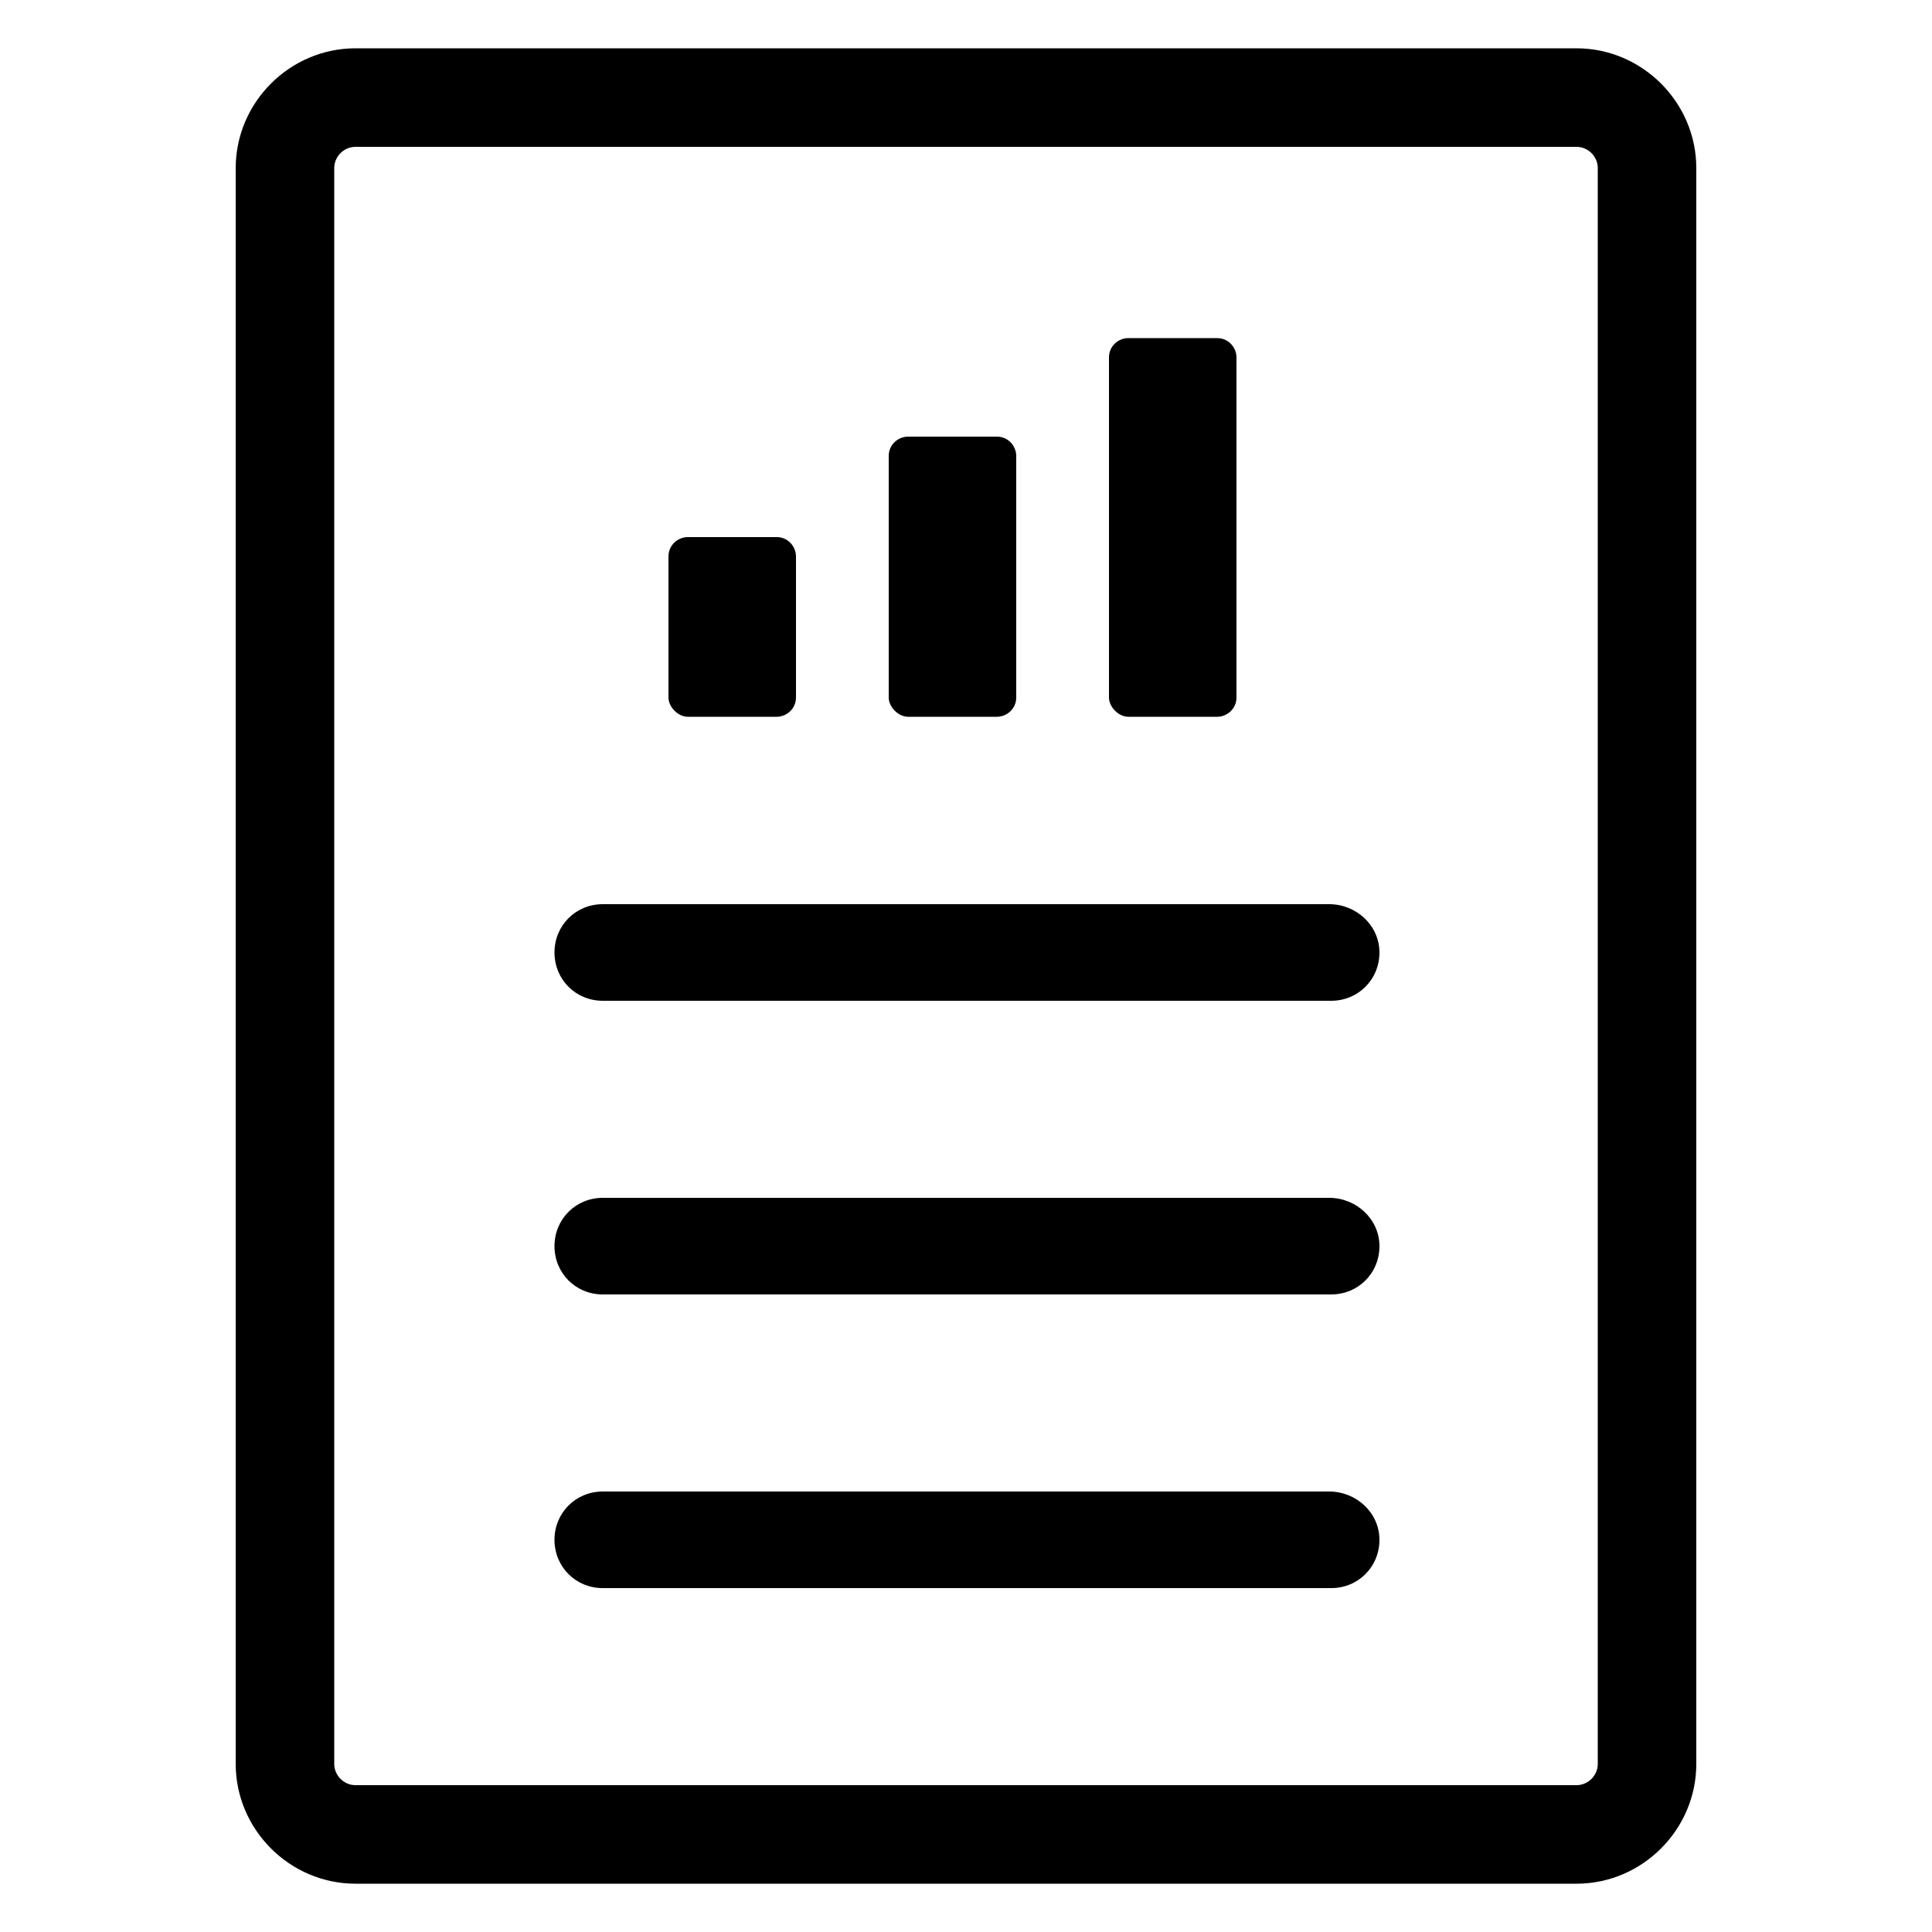
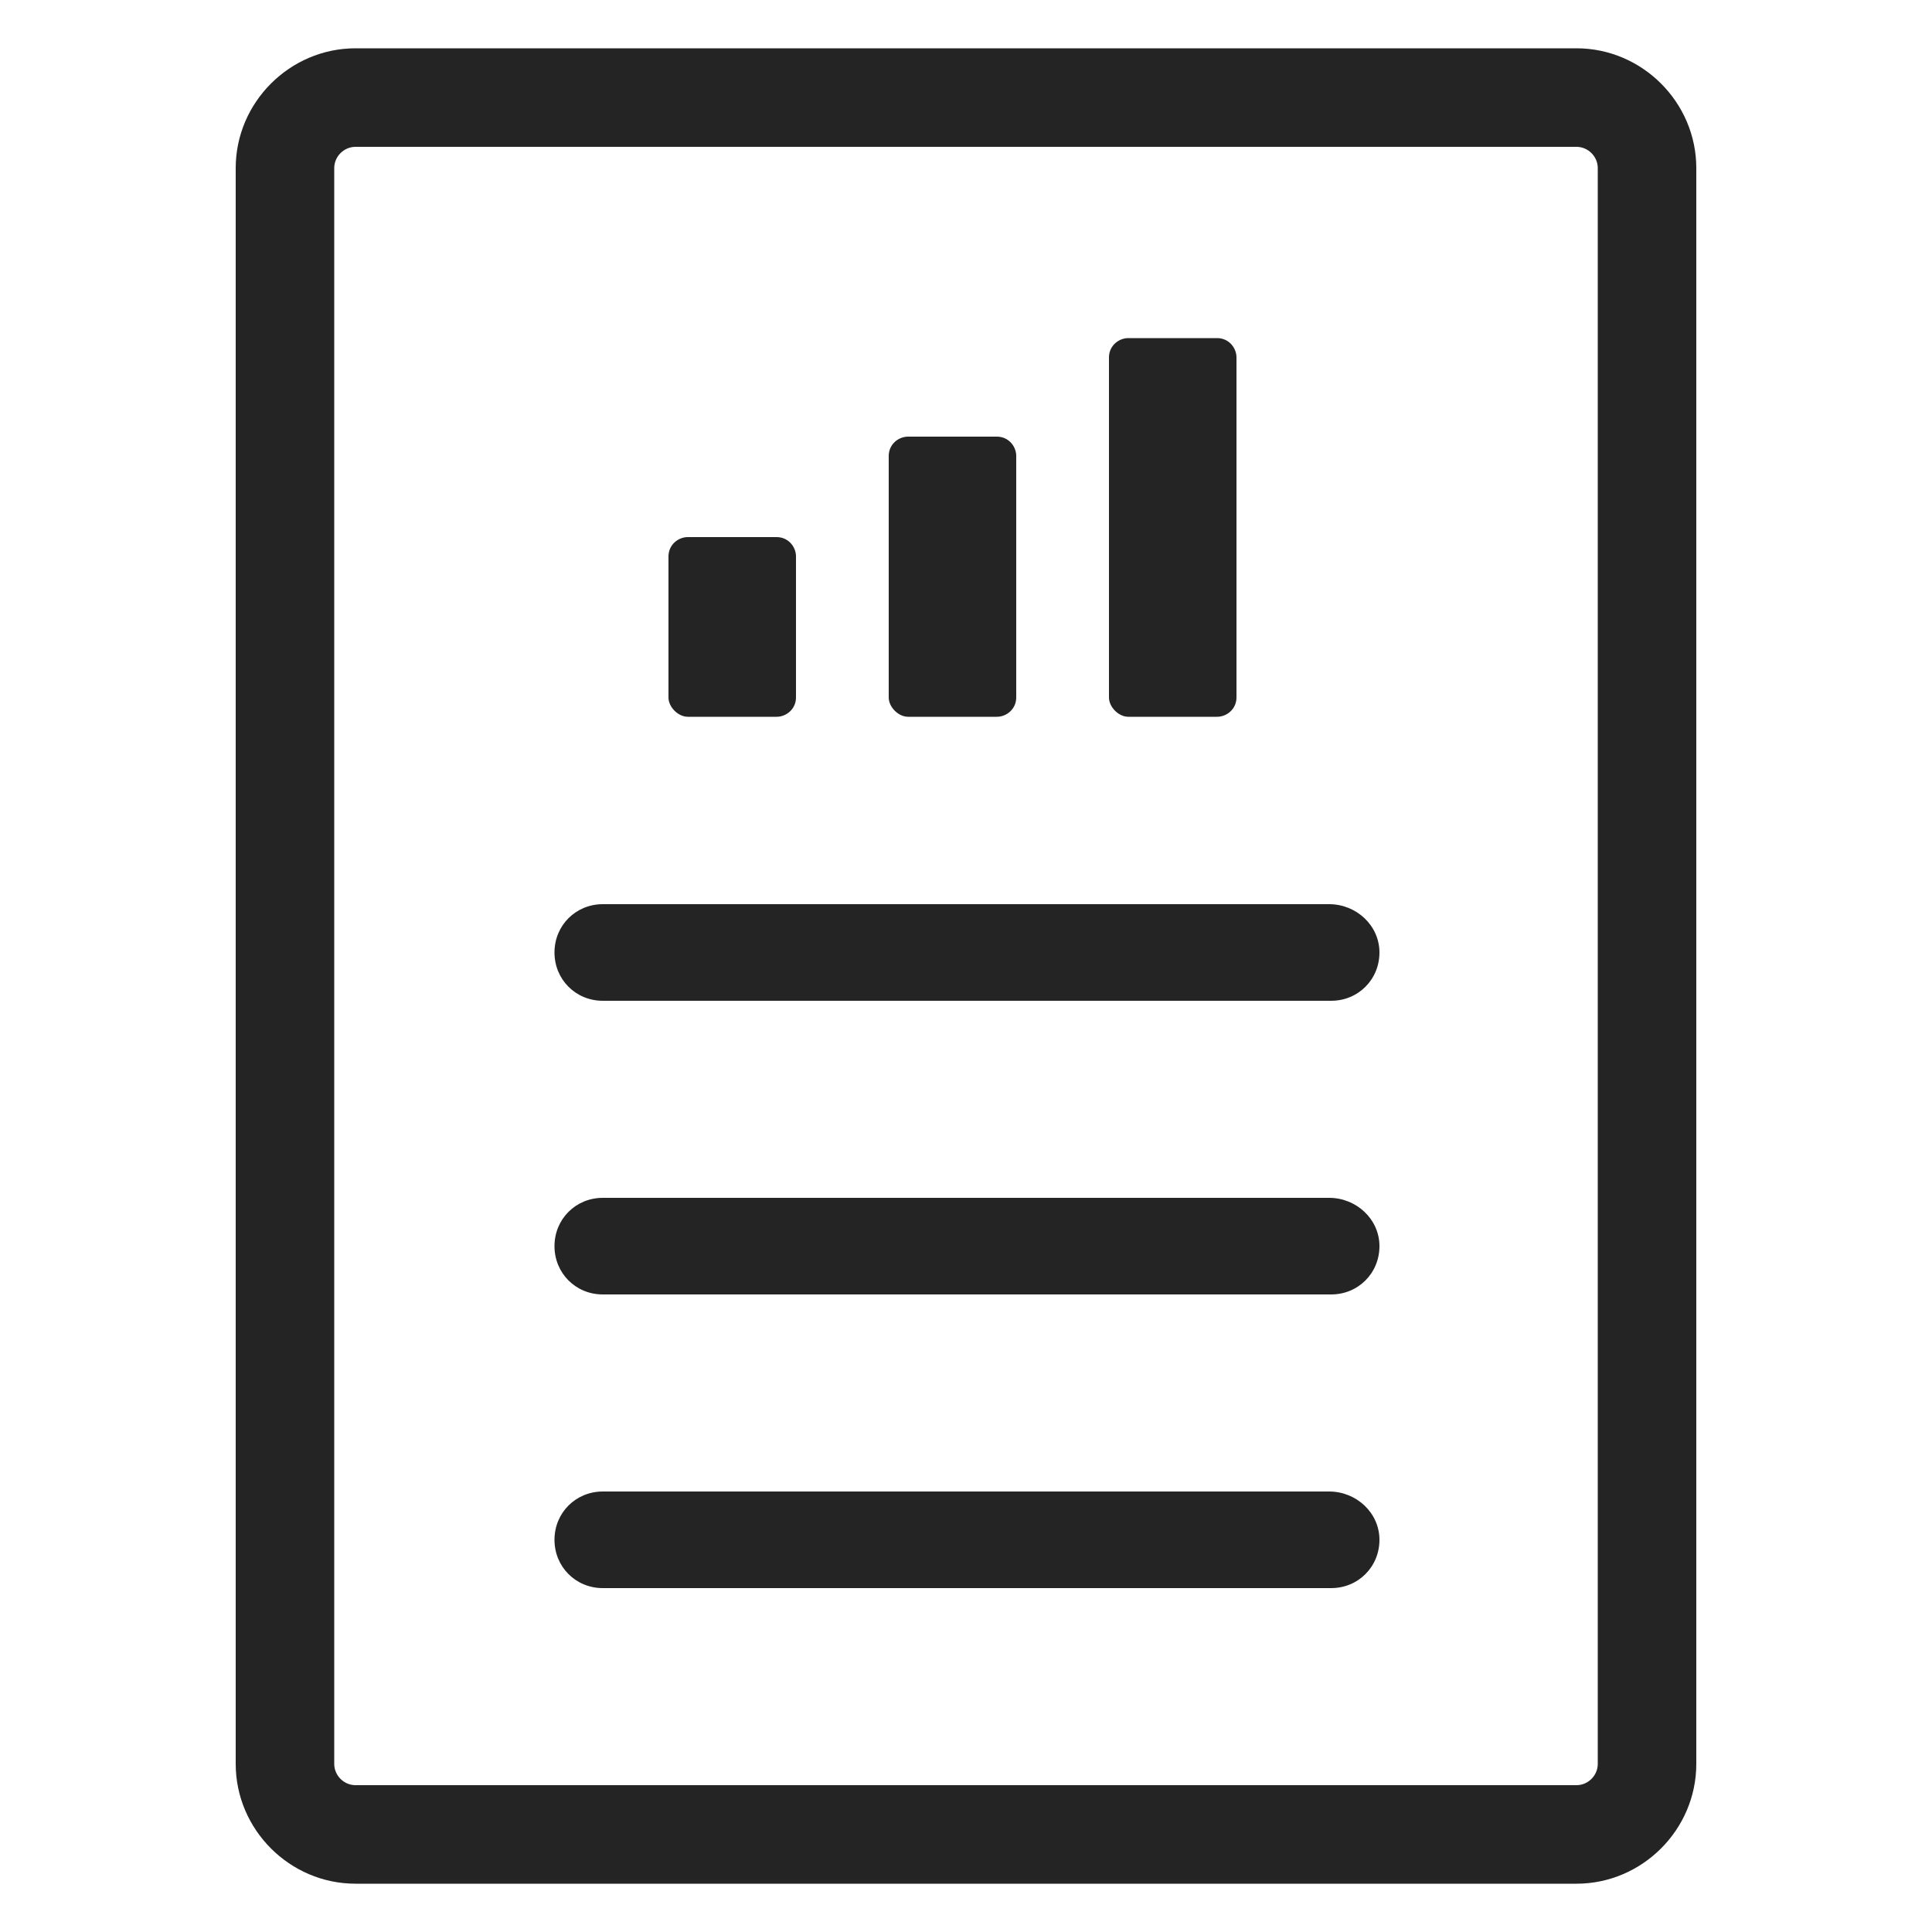
- <svg xmlns="http://www.w3.org/2000/svg" height="100px" width="100px" fill="#000000" version="1.1" x="0px" y="0px" viewBox="0 0 100 100" style="enable-background:new 0 0 100 100;" xml:space="preserve">
-   <g>
-     <g>
-       <g>
-         <path d="M81.6,2.5H18.4c-3.4,0-6.2,2.8-6.2,6.2v82.6c0,3.4,2.8,6.2,6.2,6.2h63.2c3.4,0,6.2-2.8,6.2-6.2V8.7     C87.8,5.3,85,2.5,81.6,2.5z M82.7,91.3c0,0.6-0.5,1.1-1.1,1.1H18.4c-0.6,0-1.1-0.5-1.1-1.1V8.7c0-0.6,0.5-1.1,1.1-1.1h63.2     c0.6,0,1.1,0.5,1.1,1.1V91.3z" />
-         <path d="M68.8,62H31.2c-1.4,0-2.5,1.1-2.5,2.5c0,1.4,1.1,2.5,2.5,2.5h37.7c1.4,0,2.5-1.1,2.5-2.5C71.4,63.1,70.2,62,68.8,62z" />
-         <path d="M68.8,77.2H31.2c-1.4,0-2.5,1.1-2.5,2.5c0,1.4,1.1,2.5,2.5,2.5h37.7c1.4,0,2.5-1.1,2.5-2.5     C71.4,78.3,70.2,77.2,68.8,77.2z" />
-         <path d="M68.8,46.8H31.2c-1.4,0-2.5,1.1-2.5,2.5s1.1,2.5,2.5,2.5h37.7c1.4,0,2.5-1.1,2.5-2.5S70.2,46.8,68.8,46.8z" />
-         <path d="M35.6,37.1h4.6c0.5,0,1-0.4,1-1v-7.3c0-0.5-0.4-1-1-1h-4.6c-0.5,0-1,0.4-1,1v7.3C34.6,36.6,35.1,37.1,35.6,37.1z" />
-         <path d="M47,37.1h4.6c0.5,0,1-0.4,1-1V23.6c0-0.5-0.4-1-1-1H47c-0.5,0-1,0.4-1,1v12.5C46,36.6,46.5,37.1,47,37.1z" />
-         <path d="M58.4,37.1h4.6c0.5,0,1-0.4,1-1V18.5c0-0.5-0.4-1-1-1h-4.6c-0.5,0-1,0.4-1,1v17.6C57.4,36.6,57.9,37.1,58.4,37.1z" />
+ <svg xmlns="http://www.w3.org/2000/svg" height="100px" width="100px" fill="#000000" version="1.1" x="0px" y="0px" viewBox="0 0 100 100" style="enable-background:new 0 0 100 100;" xml:space="preserve" id="svg22">
+   <defs id="defs26" />
+   <g id="g20">
+     <g id="g18" style="fill:#252424;fill-opacity:1">
+       <g id="g16" style="fill:#252424;fill-opacity:1">
+         <path d="M81.6,2.5H18.4c-3.4,0-6.2,2.8-6.2,6.2v82.6c0,3.4,2.8,6.2,6.2,6.2h63.2c3.4,0,6.2-2.8,6.2-6.2V8.7     C87.8,5.3,85,2.5,81.6,2.5z M82.7,91.3c0,0.6-0.5,1.1-1.1,1.1H18.4c-0.6,0-1.1-0.5-1.1-1.1V8.7c0-0.6,0.5-1.1,1.1-1.1h63.2     c0.6,0,1.1,0.5,1.1,1.1V91.3z" id="path2" style="fill:#252424;fill-opacity:1" />
+         <path d="M68.8,62H31.2c-1.4,0-2.5,1.1-2.5,2.5c0,1.4,1.1,2.5,2.5,2.5h37.7c1.4,0,2.5-1.1,2.5-2.5C71.4,63.1,70.2,62,68.8,62z" id="path4" style="fill:#252424;fill-opacity:1" />
+         <path d="M68.8,77.2H31.2c-1.4,0-2.5,1.1-2.5,2.5c0,1.4,1.1,2.5,2.5,2.5h37.7c1.4,0,2.5-1.1,2.5-2.5     C71.4,78.3,70.2,77.2,68.8,77.2z" id="path6" style="fill:#252424;fill-opacity:1" />
+         <path d="M68.8,46.8H31.2c-1.4,0-2.5,1.1-2.5,2.5s1.1,2.5,2.5,2.5h37.7c1.4,0,2.5-1.1,2.5-2.5S70.2,46.8,68.8,46.8z" id="path8" style="fill:#252424;fill-opacity:1" />
+         <path d="M35.6,37.1h4.6c0.5,0,1-0.4,1-1v-7.3c0-0.5-0.4-1-1-1h-4.6c-0.5,0-1,0.4-1,1v7.3C34.6,36.6,35.1,37.1,35.6,37.1z" id="path10" style="fill:#252424;fill-opacity:1" />
+         <path d="M47,37.1h4.6c0.5,0,1-0.4,1-1V23.6c0-0.5-0.4-1-1-1H47c-0.5,0-1,0.4-1,1v12.5C46,36.6,46.5,37.1,47,37.1z" id="path12" style="fill:#252424;fill-opacity:1" />
+         <path d="M58.4,37.1h4.6c0.5,0,1-0.4,1-1V18.5c0-0.5-0.4-1-1-1h-4.6c-0.5,0-1,0.4-1,1v17.6C57.4,36.6,57.9,37.1,58.4,37.1z" id="path14" style="fill:#252424;fill-opacity:1" />
      </g>
    </g>
  </g>
</svg>
